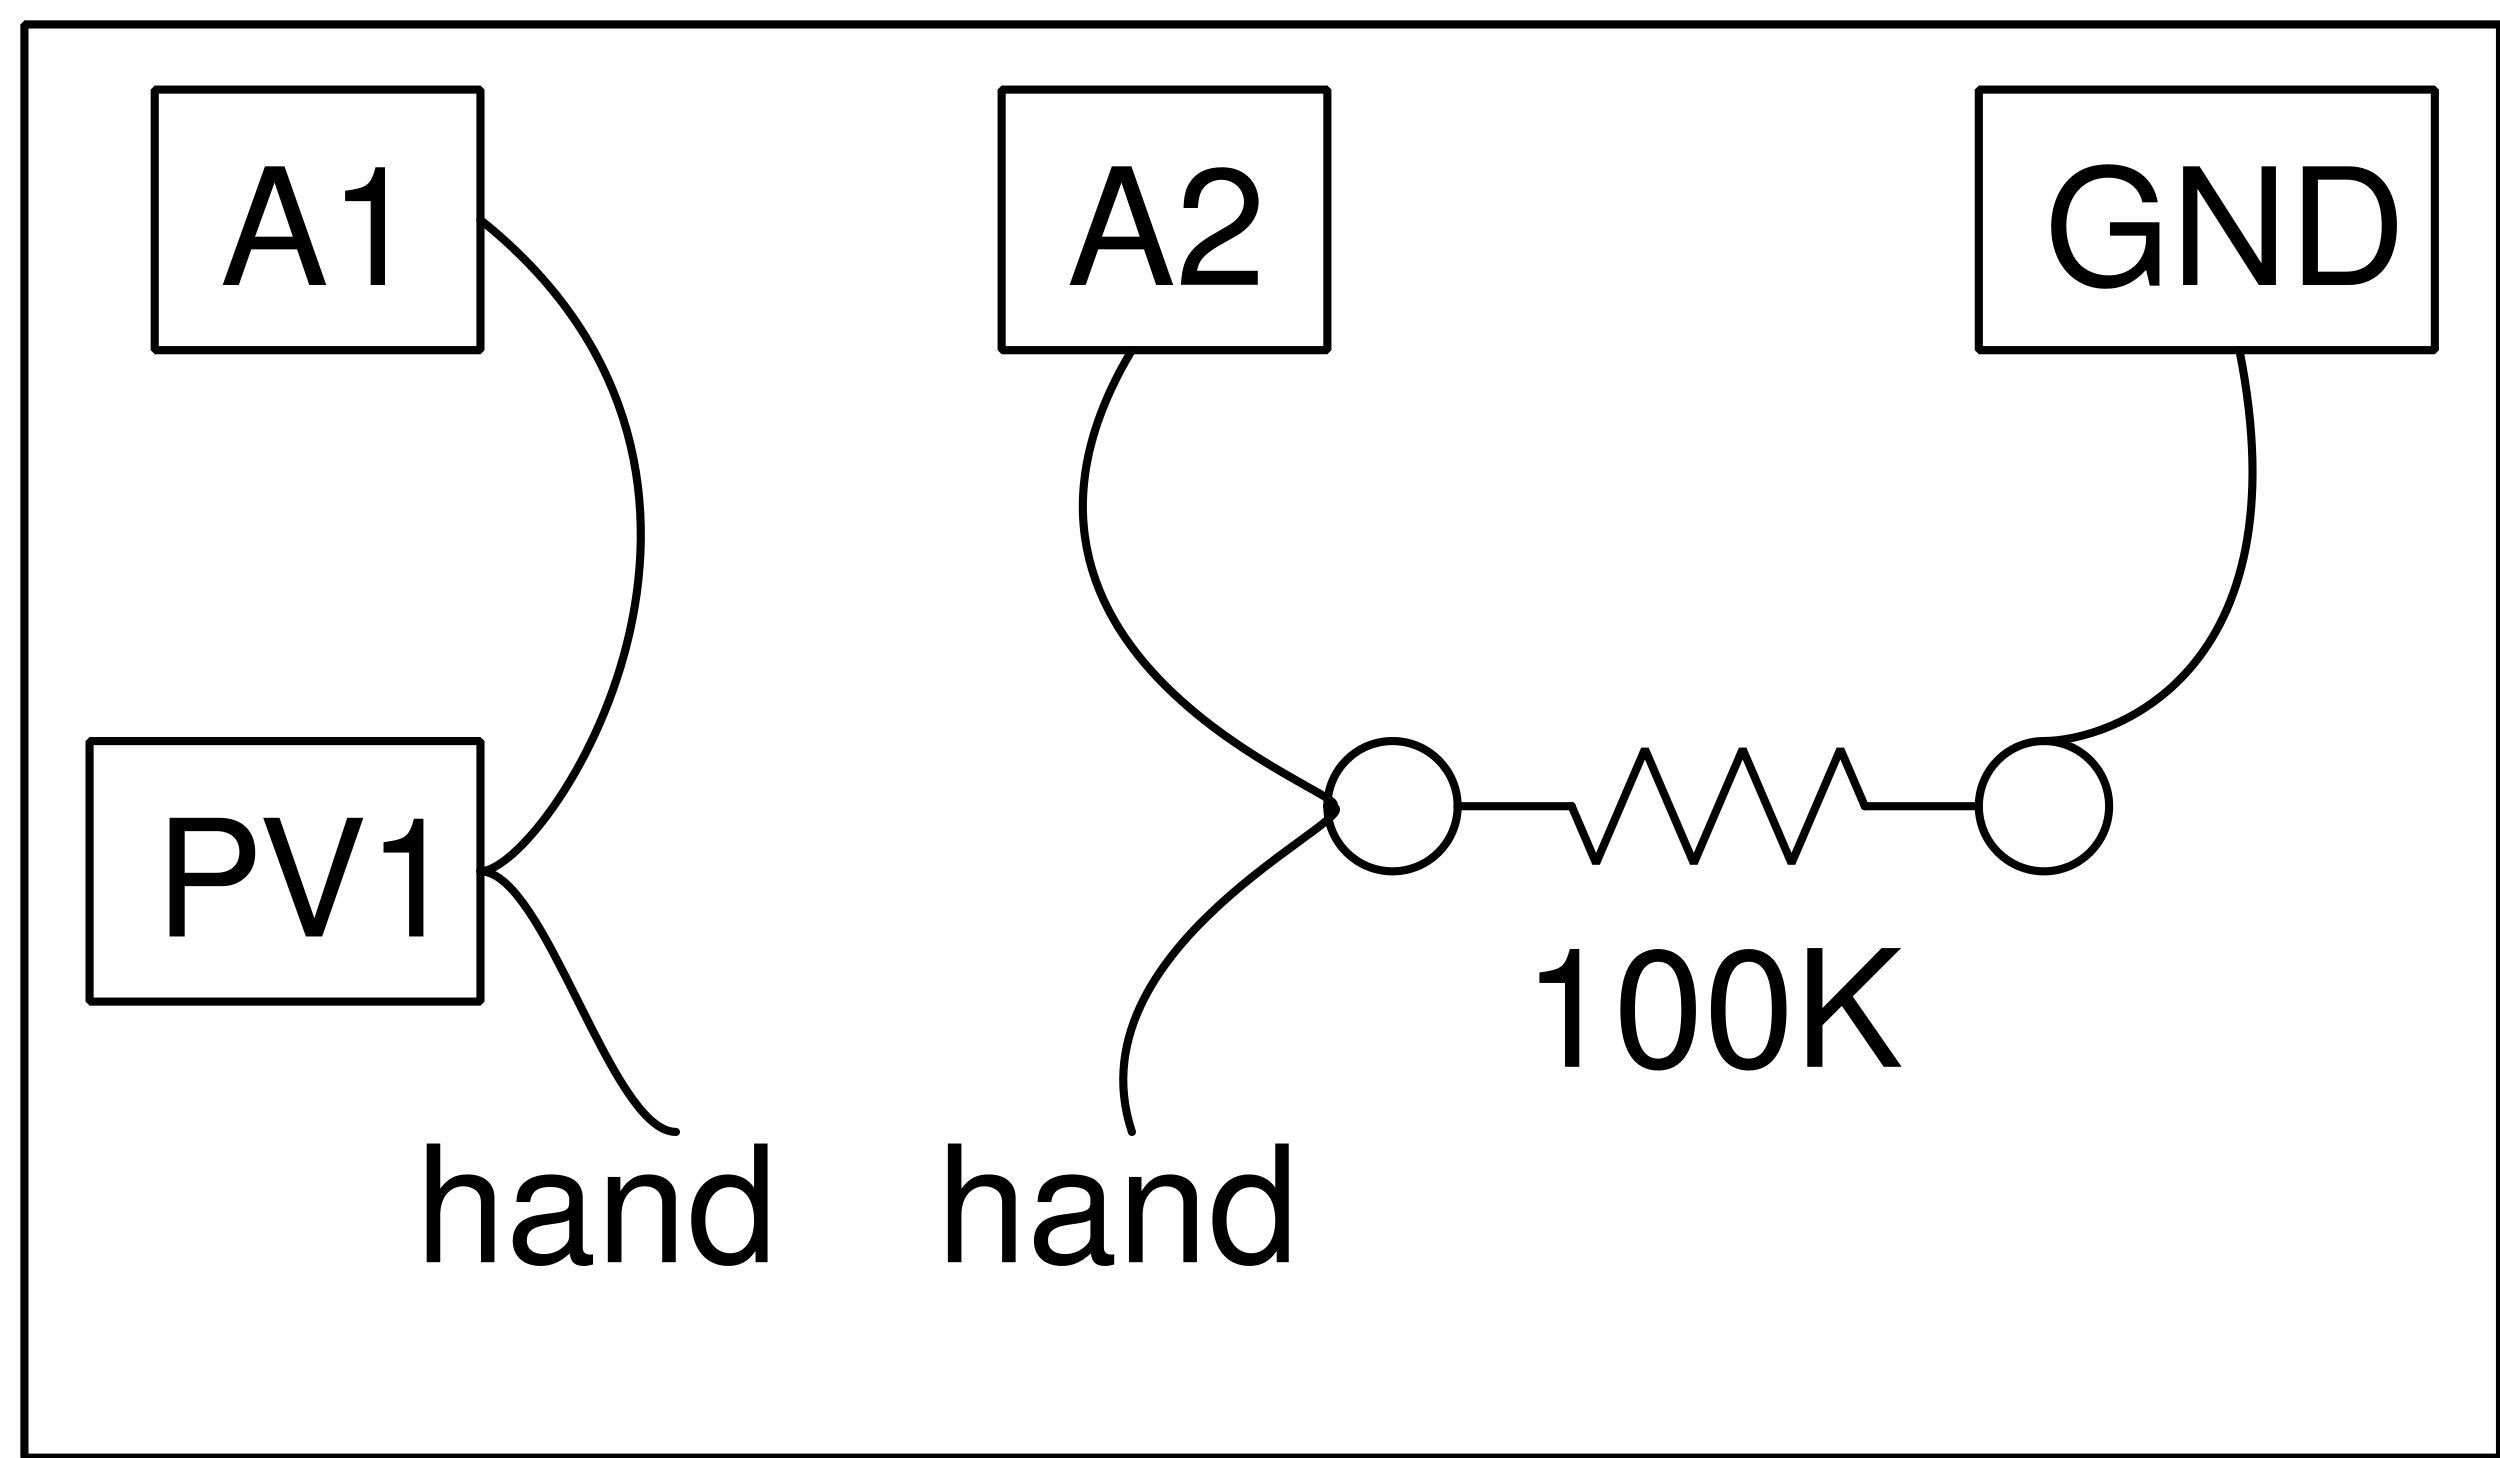
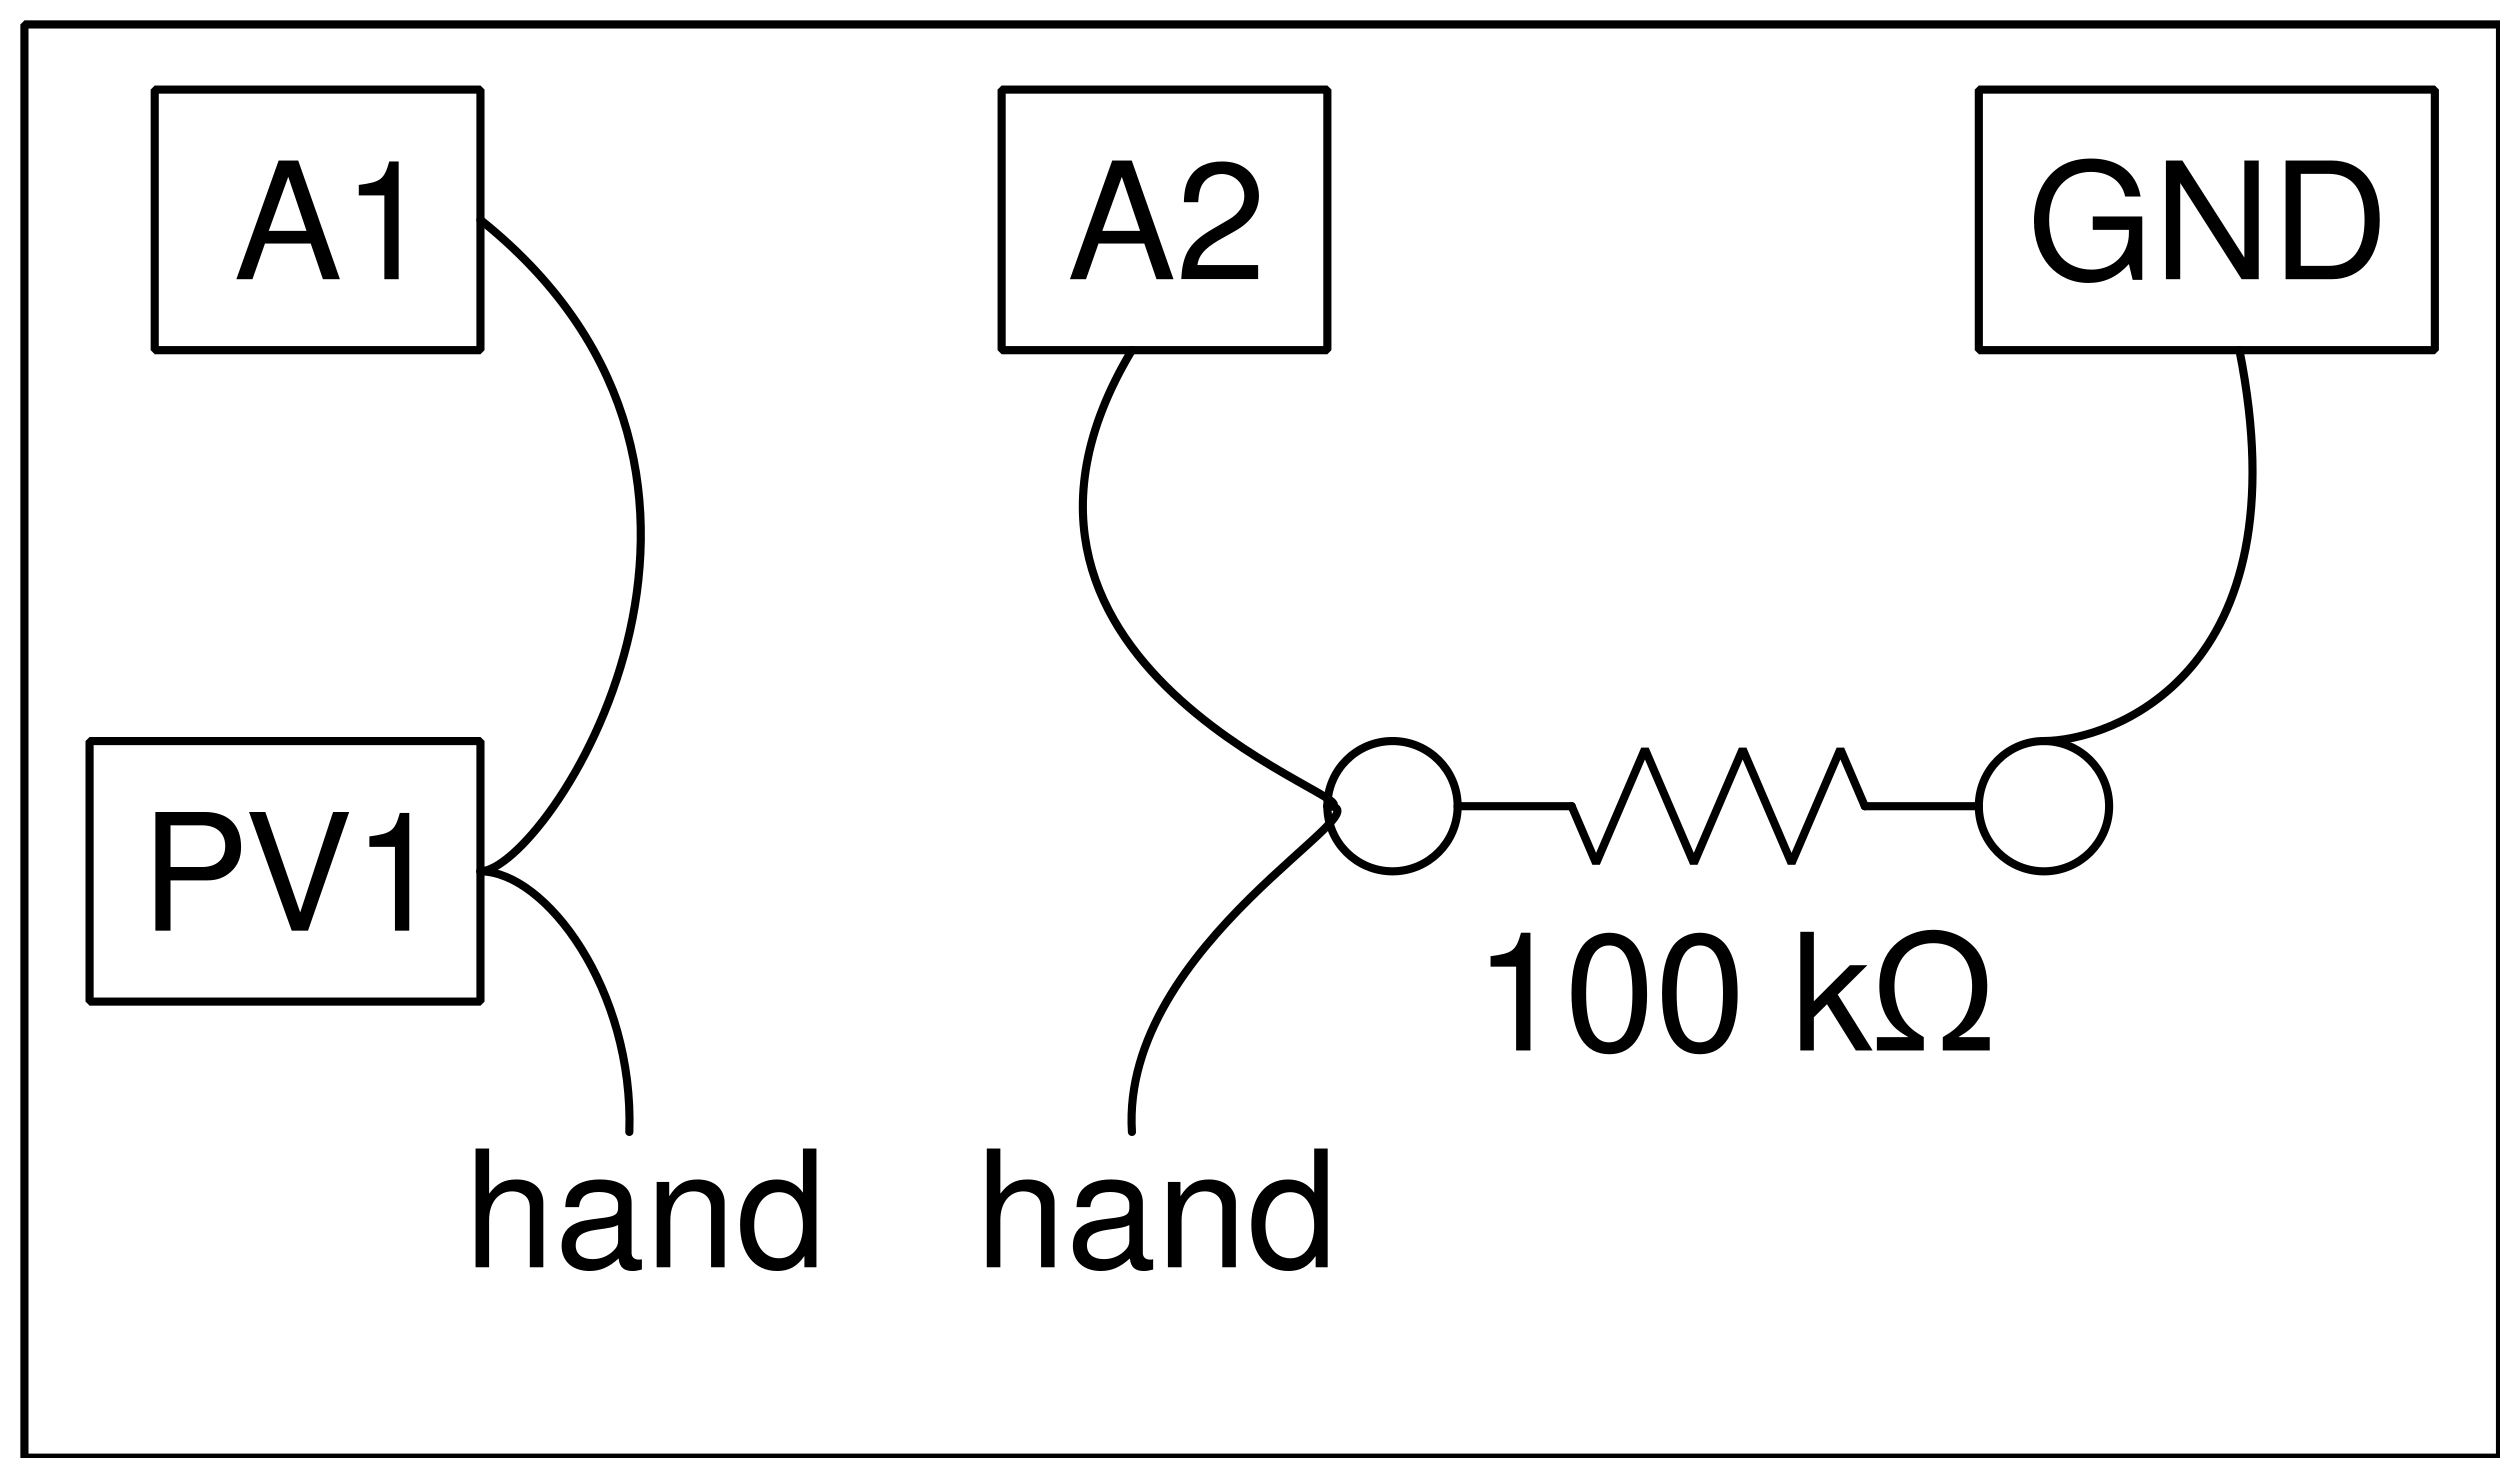
<svg xmlns="http://www.w3.org/2000/svg" version="1.1" id="res-body" width="100%" height="100%" viewBox="-6 -6 614 358">
-   <g stroke="black">
-     <g transform="matrix(   1    0   -0    1  48  64)" fill="#000000">
-       <text stroke="none" font-family="Helvetica" font-size="40">
-         <tspan x="0" y="0">A1</tspan>
-       </text>
-     </g>
-     <g transform="matrix(   1    0   -0    1 256  64)" fill="#000000">
-       <text stroke="none" font-family="Helvetica" font-size="40">
-         <tspan x="0" y="0">A2</tspan>
-       </text>
-     </g>
-     <g transform="matrix(   1    0   -0    1 496  64)" fill="#000000">
-       <text stroke="none" font-family="Helvetica" font-size="40">
-         <tspan x="0" y="0">GND</tspan>
-       </text>
-     </g>
-     <path d="M352,192 L380,192 " fill="none" stroke-width="2" stroke-linejoin="bevel" stroke-linecap="round" stroke="#000000" />
-     <path d="M480,192 L452,192 " fill="none" stroke-width="2" stroke-linejoin="bevel" stroke-linecap="round" stroke="#000000" />
-     <path d="M452,192 L446,178 434,206 422,178 410,206 398,178 386,206 380,192 " fill="none" stroke-width="2" stroke-linejoin="bevel" stroke-linecap="round" stroke="#000000" />
-     <path d="M16,176 L16,240 112,240 112,176 z" fill="none" stroke-width="2" stroke-linejoin="bevel" stroke-linecap="round" stroke="#000000" />
-     <path d="M32,16 L32,80 112,80 112,16 z" fill="none" stroke-width="2" stroke-linejoin="bevel" stroke-linecap="round" stroke="#000000" />
-     <path d="M240,16 L240,80 320,80 320,16 z" fill="none" stroke-width="2" stroke-linejoin="bevel" stroke-linecap="round" stroke="#000000" />
-     <path d="M480,16 L480,80 592,80 592,16 z" fill="none" stroke-width="2" stroke-linejoin="bevel" stroke-linecap="round" stroke="#000000" />
-     <g transform="matrix(   1    0   -0    1 368 256)" fill="#000000">
-       <text stroke="none" font-family="Helvetica" font-size="40">
-         <tspan x="0" y="0">100K</tspan>
-       </text>
-     </g>
-     <g transform="matrix(   1    0   -0    1  32 224)" fill="#000000">
-       <text stroke="none" font-family="Helvetica" font-size="40">
-         <tspan x="0" y="0">PV1</tspan>
-       </text>
-     </g>
-     <ellipse cx="496" cy="192" rx="16" ry="16" fill="none" stroke-width="2" stroke-linejoin="bevel" stroke-linecap="round" stroke="#000000" />
-     <ellipse cx="336" cy="192" rx="16" ry="16" fill="none" stroke-width="2" stroke-linejoin="bevel" stroke-linecap="round" stroke="#000000" />
-     <path d="M0,0 L0,352 608,352 608,0 z" fill="none" stroke-width="2" stroke-linejoin="bevel" stroke-linecap="round" stroke="#000000" />
-     <path d="M112,208 C128,208 144,272 160,272 " fill="none" stroke-width="2" stroke-linejoin="bevel" stroke-linecap="round" stroke="#000000" />
-     <path d="M320,192 C336,192 256,224 272,272 " fill="none" stroke-width="2" stroke-linejoin="bevel" stroke-linecap="round" stroke="#000000" />
-     <g transform="matrix(   1    0   -0    1  96 304)" fill="#000000">
-       <text stroke="none" font-family="Helvetica" font-size="40">
-         <tspan x="0" y="0">hand</tspan>
-       </text>
-     </g>
-     <g transform="matrix(   1    0   -0    1 224 304)" fill="#000000">
-       <text stroke="none" font-family="Helvetica" font-size="40">
-         <tspan x="0" y="0">hand</tspan>
-       </text>
-     </g>
-     <path d="M112,208 C128,208 192,112 112,48 " fill="none" stroke-width="2" stroke-linejoin="bevel" stroke-linecap="round" stroke="#000000" />
-     <path d="M320,192 C336,192 224,160 272,80 " fill="none" stroke-width="2" stroke-linejoin="bevel" stroke-linecap="round" stroke="#000000" />
-     <path d="M496,176 C512,176 560,160 544,80 " fill="none" stroke-width="2" stroke-linejoin="bevel" stroke-linecap="round" stroke="#000000" />
-   </g>
+   <defs id="defs81" />
+   <text font-size="40" id="text6" style="font-size:40px;font-family:Helvetica;fill:#000000;stroke:none" x="51.361" y="62.58">
+     <tspan x="51.361" y="62.58" id="tspan4">A1</tspan>
+   </text>
+   <text font-size="40" id="text12" style="font-size:40px;font-family:Helvetica;fill:#000000;stroke:none" x="256.081" y="62.58">
+     <tspan x="256.081" y="62.58" id="tspan10">A2</tspan>
+   </text>
+   <text font-size="40" id="text18" style="font-size:40px;font-family:Helvetica;fill:#000000;stroke:none" x="491.78" y="62.58">
+     <tspan x="491.78" y="62.58" id="tspan16">GND</tspan>
+   </text>
+   <path style="fill:none;stroke:#000000;stroke-width:2;stroke-linecap:round;stroke-linejoin:bevel" id="path22" d="m 352,192 h 28" />
+   <path style="fill:none;stroke:#000000;stroke-width:2;stroke-linecap:round;stroke-linejoin:bevel" id="path24" d="M 480,192 H 452" />
+   <path style="fill:none;stroke:#000000;stroke-width:2;stroke-linecap:round;stroke-linejoin:bevel" id="path26" d="m 452,192 -6,-14 -12,28 -12,-28 -12,28 -12,-28 -12,28 -6,-14" />
+   <path style="fill:none;stroke:#000000;stroke-width:2;stroke-linecap:round;stroke-linejoin:bevel" id="path28" d="m 16,176 v 64 h 96 v -64 z" />
+   <path style="fill:none;stroke:#000000;stroke-width:2;stroke-linecap:round;stroke-linejoin:bevel" id="path30" d="m 32,16 v 64 h 80 V 16 Z" />
+   <path style="fill:none;stroke:#000000;stroke-width:2;stroke-linecap:round;stroke-linejoin:bevel" id="path32" d="m 240,16 v 64 h 80 V 16 Z" />
+   <path style="fill:none;stroke:#000000;stroke-width:2;stroke-linecap:round;stroke-linejoin:bevel" id="path34" d="M 480,16 V 80 H 592 V 16 Z" />
+   <text font-size="40" id="text38" style="font-size:40px;font-family:Helvetica;fill:#000000;stroke:none" x="356" y="252">
+     <tspan x="356" y="252" id="tspan36">100 kΩ</tspan>
+   </text>
+   <text font-size="40" id="text44" style="font-size:40px;font-family:Helvetica;fill:#000000;stroke:none" x="28.521" y="222.58">
+     <tspan x="28.521" y="222.58" id="tspan42">PV1</tspan>
+   </text>
+   <circle style="fill:none;stroke:#000000;stroke-width:2;stroke-linecap:round;stroke-linejoin:bevel" r="16" id="ellipse48" cy="192" cx="496" />
+   <circle style="fill:none;stroke:#000000;stroke-width:2;stroke-linecap:round;stroke-linejoin:bevel" r="16" id="ellipse50" cy="192" cx="336" />
+   <path style="fill:none;stroke:#000000;stroke-width:2;stroke-linecap:round;stroke-linejoin:bevel" id="path52" d="M 0,0 V 352 H 608 V 0 Z" />
+   <path style="fill:none;stroke:#000000;stroke-width:2;stroke-linecap:round;stroke-linejoin:bevel" id="path54" d="m 112,208 c 16,0 37.717,29.127 36.566,64" />
+   <path style="fill:none;stroke:#000000;stroke-width:2;stroke-linecap:round;stroke-linejoin:bevel" id="path56" d="m 320,192 c 16,0 -50.851,33.715 -48,80" />
+   <text font-size="40" id="text60" style="font-size:40px;font-family:Helvetica;fill:#000000;stroke:none" x="108" y="305.24">
+     <tspan x="108" y="305.24" id="tspan58">hand</tspan>
+   </text>
+   <path style="fill:none;stroke:#000000;stroke-width:2;stroke-linecap:round;stroke-linejoin:bevel" id="path70" d="m 112,208 c 16,0 80,-96 0,-160" />
+   <path style="fill:none;stroke:#000000;stroke-width:2;stroke-linecap:round;stroke-linejoin:bevel" id="path72" d="m 320,192 c 16,0 -96,-32 -48,-112" />
+   <path style="fill:none;stroke:#000000;stroke-width:2;stroke-linecap:round;stroke-linejoin:bevel" id="path74" d="m 496,176 c 16,0 64,-16 48,-96" />
+   <text font-size="40" id="text60-3" style="font-size:40px;font-family:Helvetica;fill:#000000;stroke:none" x="233.563" y="305.24">
+     <tspan x="233.563" y="305.24" id="tspan58-6">hand</tspan>
+   </text>
</svg>
